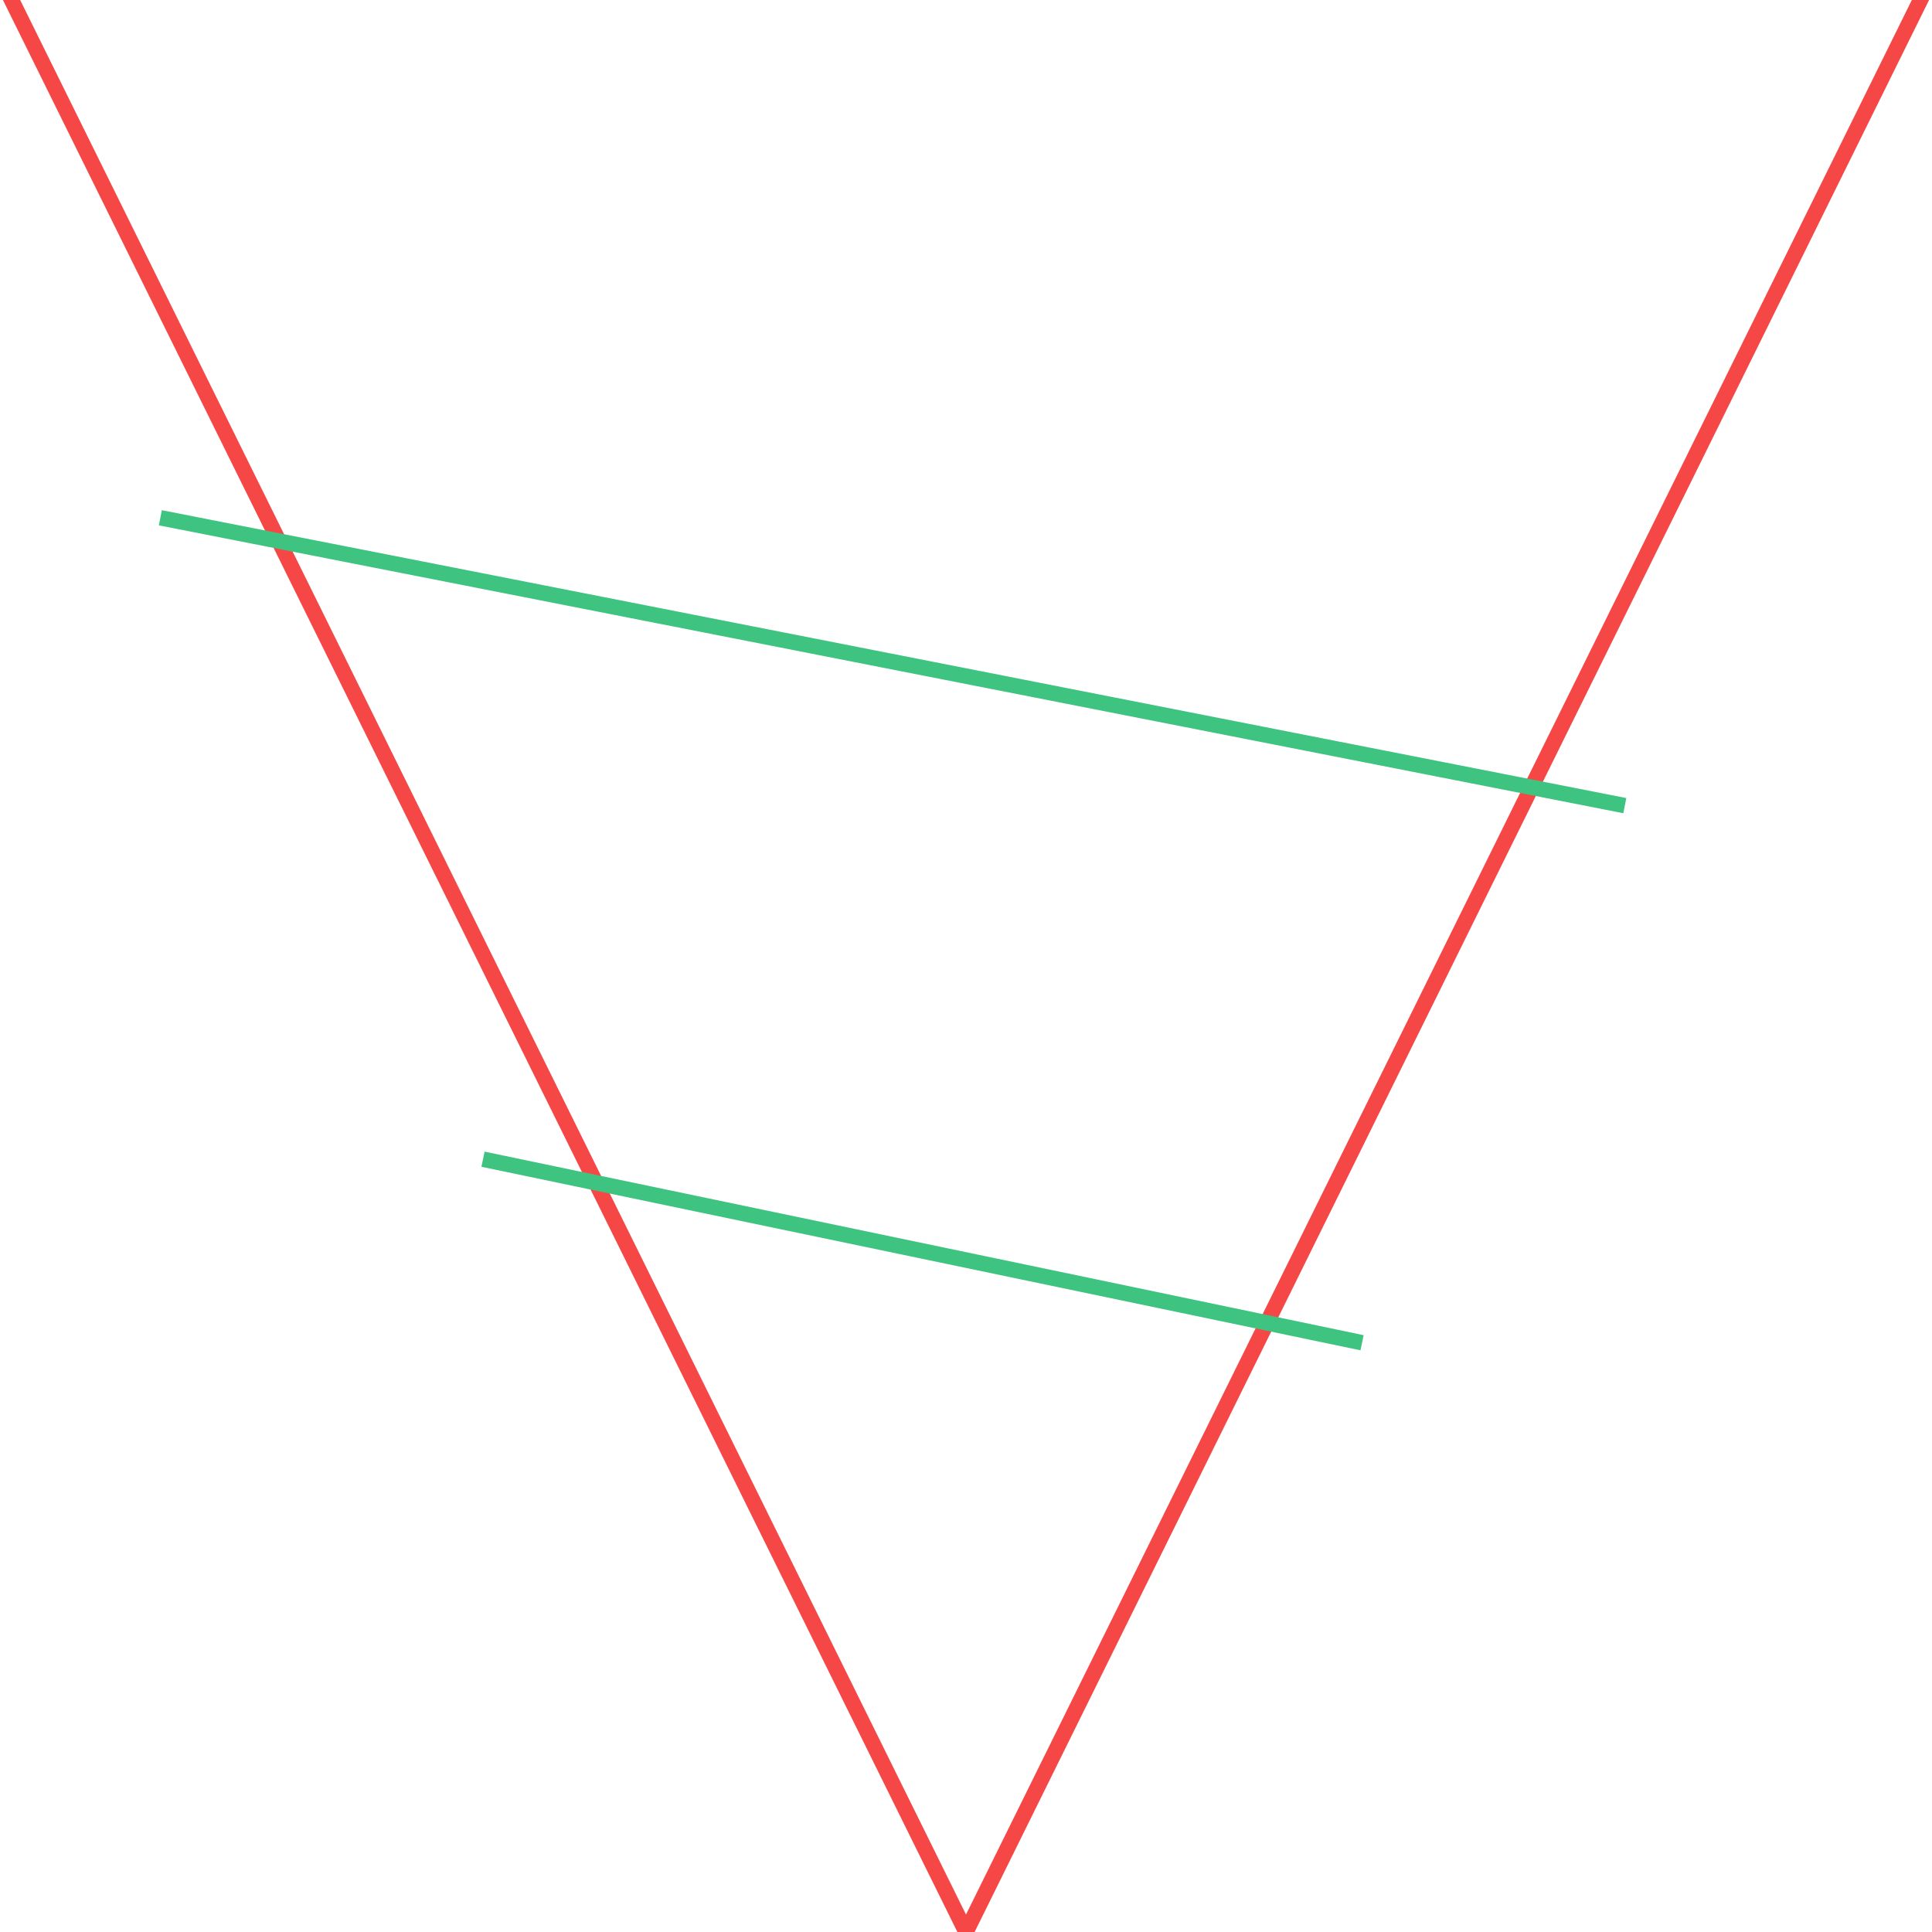
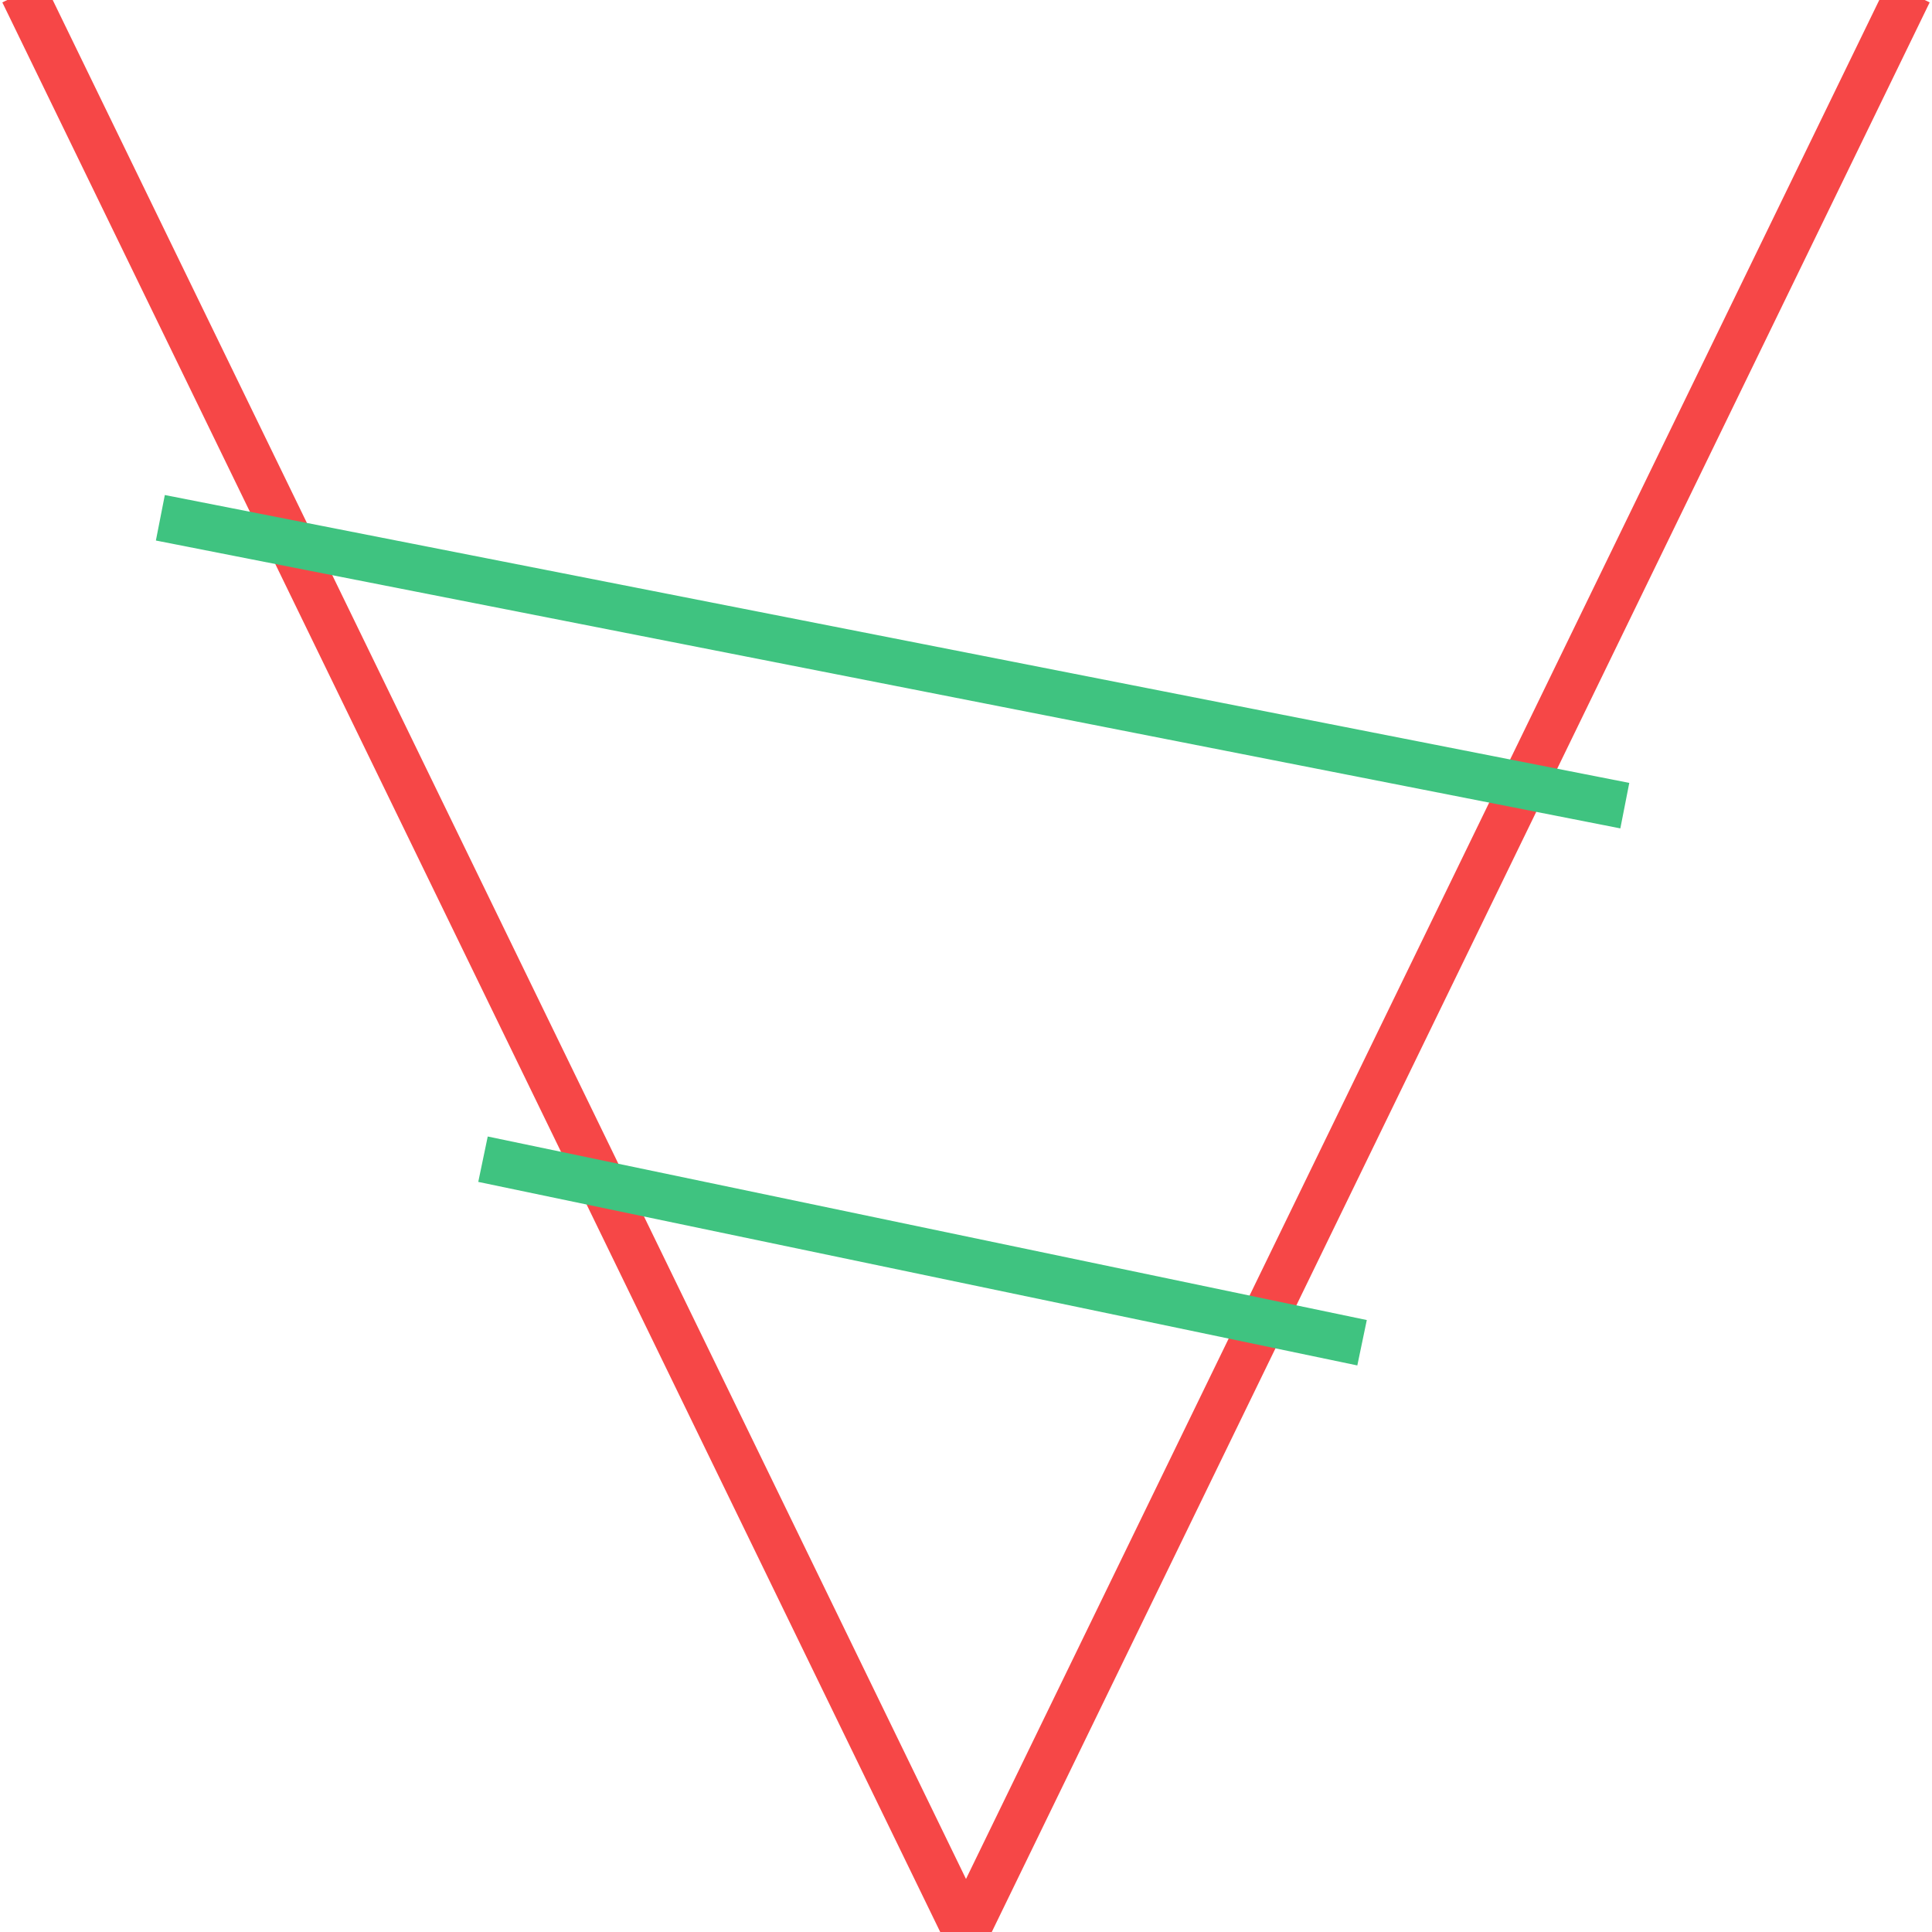
<svg xmlns="http://www.w3.org/2000/svg" width="1000" height="1000">
  <g>
    <rect fill="none" id="canvas_background" height="1000" width="1000" y="0" x="0" />
    <g display="none" overflow="visible" y="0" x="0" height="100%" width="100%" id="canvasGrid">
      <rect fill="url(#gridpattern)" stroke-width="0" y="0" x="0" height="100%" width="100%" />
    </g>
  </g>
  <g>
    <g id="svg_15">
      <g id="svg_5">
-         <line stroke-linecap="undefined" stroke-linejoin="undefined" id="svg_down_right" x1="4" y1="-4" x2="500" y2="1000" stroke-width="8" stroke="#f64747" fill="none" />
-         <line stroke-linecap="undefined" stroke-linejoin="undefined" id="svg_up_right" x1="500" y1="1000" x2="996" y2="-4" stroke-width="8" stroke="#f64747" fill="none" />
+         <line stroke-linecap="undefined" stroke-linejoin="undefined" id="svg_down_right" x1="12" y1="-4" x2="500" y2="1000" stroke-width="24" stroke="#f64747" fill="none" />
+         <line stroke-linecap="undefined" stroke-linejoin="undefined" id="svg_up_right" x1="500" y1="1000" x2="988" y2="-4" stroke-width="24" stroke="#f64747" fill="none" />
      </g>
      <g id="svg_14">
-         <line stroke-linecap="undefined" stroke-linejoin="undefined" id="svg_top_cross" x1="83" y1="268" x2="841" y2="417" stroke-width="8" stroke="#3fc380" fill="none" />
-         <line stroke-linecap="undefined" stroke-linejoin="undefined" id="svg_bot_cross" x1="250" y1="600" x2="705" y2="695" stroke-width="8" stroke="#3fc380" fill="none" />
+         <line stroke-linecap="undefined" stroke-linejoin="undefined" id="svg_top_cross" x1="83" y1="268" x2="841" y2="417" stroke-width="24" stroke="#3fc380" fill="none" />
+         <line stroke-linecap="undefined" stroke-linejoin="undefined" id="svg_bot_cross" x1="250" y1="600" x2="705" y2="695" stroke-width="24" stroke="#3fc380" fill="none" />
      </g>
    </g>
  </g>
</svg>
